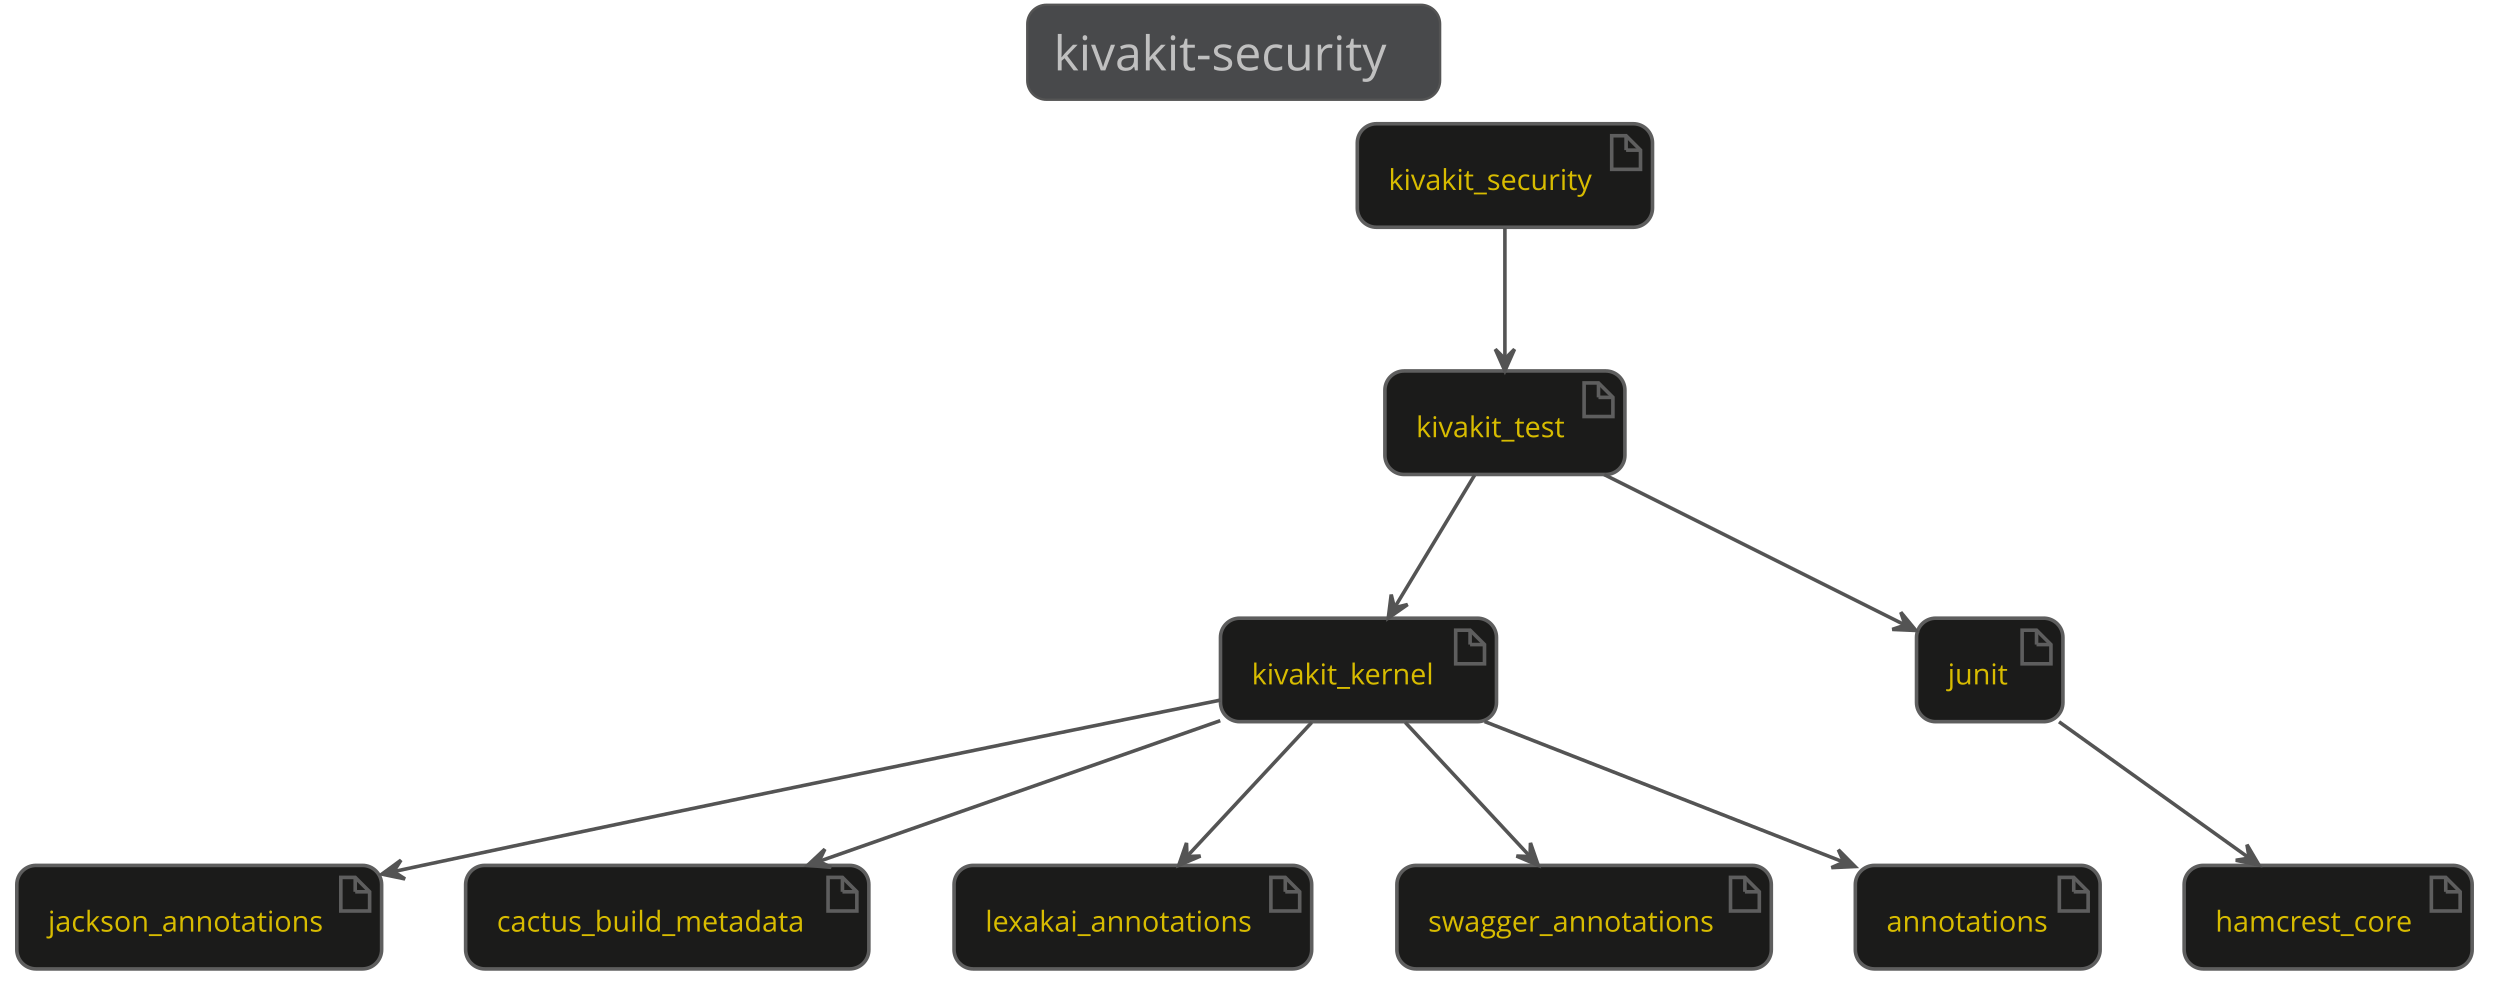
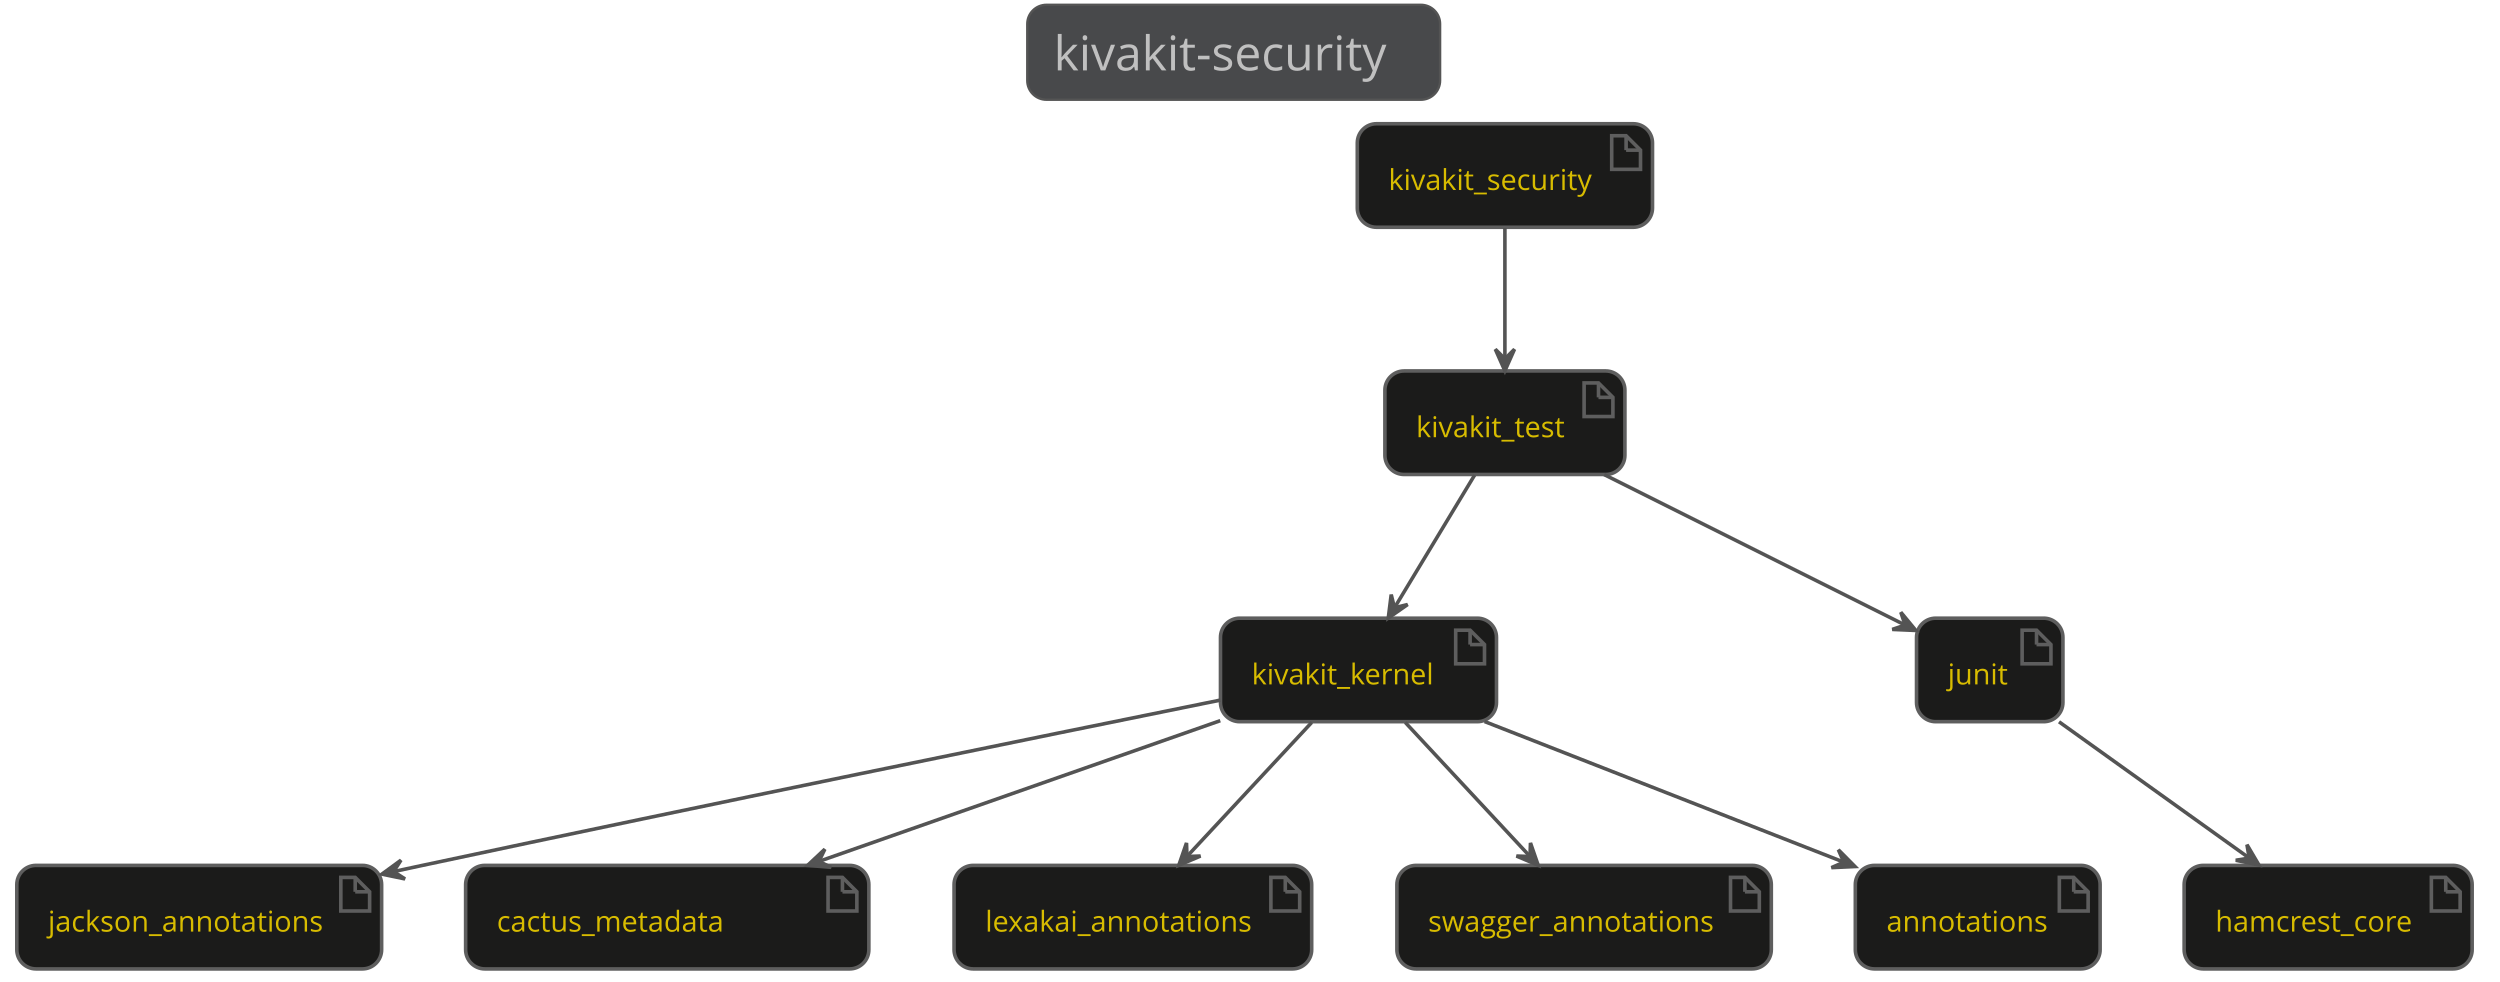
<svg xmlns="http://www.w3.org/2000/svg" contentScriptType="application/ecmascript" contentStyleType="text/css" height="426.042px" preserveAspectRatio="none" style="width:1085px;height:426px;background:#333333;" version="1.1" viewBox="0 0 1085 426" width="1085.417px" zoomAndPan="magnify">
  <defs />
  <g>
    <rect fill="#48494B" height="41.203" rx="8.333" ry="8.333" style="stroke:#545454;stroke-width:1.042;" width="179.167" x="445.833" y="2.083" />
    <text fill="#C0C0C0" font-family="Open Sans,Avenir,Nunito,Arial,Helvetica,SansSerif" font-size="20.833" lengthAdjust="spacing" textLength="156.25" x="457.292" y="30.558">kivakit-security</text>
    <rect fill="#1B1B1A" height="44.93" rx="8.333" ry="8.333" style="stroke:#5E5E5E;stroke-width:1.562;" width="158.333" x="7.292" y="375.578" />
    <polygon fill="#1B1B1A" points="147.917,380.786,147.917,395.37,160.417,395.37,160.417,387.036,154.167,380.786,147.917,380.786" style="stroke:#5E5E5E;stroke-width:1.562;" />
    <line style="stroke:#5E5E5E;stroke-width:1.562;" x1="154.167" x2="154.167" y1="380.786" y2="387.036" />
    <line style="stroke:#5E5E5E;stroke-width:1.562;" x1="160.417" x2="154.167" y1="387.036" y2="387.036" />
    <text fill="#D8BC00" font-family="Open Sans,Avenir,Nunito,Arial,Helvetica,SansSerif" font-size="12.5" lengthAdjust="spacing" textLength="120.833" x="20.833" y="404.329">jackson_annotations</text>
    <rect fill="#1B1B1A" height="44.93" rx="8.333" ry="8.333" style="stroke:#5E5E5E;stroke-width:1.562;" width="175" x="202.083" y="375.578" />
    <polygon fill="#1B1B1A" points="359.375,380.786,359.375,395.37,371.875,395.37,371.875,387.036,365.625,380.786,359.375,380.786" style="stroke:#5E5E5E;stroke-width:1.562;" />
    <line style="stroke:#5E5E5E;stroke-width:1.562;" x1="365.625" x2="365.625" y1="380.786" y2="387.036" />
    <line style="stroke:#5E5E5E;stroke-width:1.562;" x1="371.875" x2="365.625" y1="387.036" y2="387.036" />
-     <text fill="#D8BC00" font-family="Open Sans,Avenir,Nunito,Arial,Helvetica,SansSerif" font-size="12.5" lengthAdjust="spacing" textLength="137.5" x="215.625" y="404.329">cactus_build_metadata</text>
+     <text fill="#D8BC00" font-family="Open Sans,Avenir,Nunito,Arial,Helvetica,SansSerif" font-size="12.5" lengthAdjust="spacing" textLength="137.5" x="215.625" y="404.329">cactus_metadata</text>
    <rect fill="#1B1B1A" height="44.93" rx="8.333" ry="8.333" style="stroke:#5E5E5E;stroke-width:1.562;" width="119.792" x="529.688" y="268.286" />
    <polygon fill="#1B1B1A" points="631.771,273.495,631.771,288.078,644.271,288.078,644.271,279.745,638.021,273.495,631.771,273.495" style="stroke:#5E5E5E;stroke-width:1.562;" />
    <line style="stroke:#5E5E5E;stroke-width:1.562;" x1="638.021" x2="638.021" y1="273.495" y2="279.745" />
    <line style="stroke:#5E5E5E;stroke-width:1.562;" x1="644.271" x2="638.021" y1="279.745" y2="279.745" />
    <text fill="#D8BC00" font-family="Open Sans,Avenir,Nunito,Arial,Helvetica,SansSerif" font-size="12.5" lengthAdjust="spacing" textLength="82.292" x="543.229" y="297.038">kivakit_kernel</text>
    <rect fill="#1B1B1A" height="44.93" rx="8.333" ry="8.333" style="stroke:#5E5E5E;stroke-width:1.562;" width="128.125" x="589.062" y="53.703" />
    <polygon fill="#1B1B1A" points="699.479,58.911,699.479,73.495,711.979,73.495,711.979,65.161,705.729,58.911,699.479,58.911" style="stroke:#5E5E5E;stroke-width:1.562;" />
    <line style="stroke:#5E5E5E;stroke-width:1.562;" x1="705.729" x2="705.729" y1="58.911" y2="65.161" />
    <line style="stroke:#5E5E5E;stroke-width:1.562;" x1="711.979" x2="705.729" y1="65.161" y2="65.161" />
    <text fill="#D8BC00" font-family="Open Sans,Avenir,Nunito,Arial,Helvetica,SansSerif" font-size="12.5" lengthAdjust="spacing" textLength="90.625" x="602.604" y="82.454">kivakit_security</text>
    <rect fill="#1B1B1A" height="44.93" rx="8.333" ry="8.333" style="stroke:#5E5E5E;stroke-width:1.562;" width="104.167" x="601.042" y="160.994" />
    <polygon fill="#1B1B1A" points="687.5,166.203,687.5,180.786,700,180.786,700,172.453,693.75,166.203,687.5,166.203" style="stroke:#5E5E5E;stroke-width:1.562;" />
    <line style="stroke:#5E5E5E;stroke-width:1.562;" x1="693.75" x2="693.75" y1="166.203" y2="172.453" />
    <line style="stroke:#5E5E5E;stroke-width:1.562;" x1="700" x2="693.75" y1="172.453" y2="172.453" />
    <text fill="#D8BC00" font-family="Open Sans,Avenir,Nunito,Arial,Helvetica,SansSerif" font-size="12.5" lengthAdjust="spacing" textLength="66.667" x="614.583" y="189.746">kivakit_test</text>
    <rect fill="#1B1B1A" height="44.93" rx="8.333" ry="8.333" style="stroke:#5E5E5E;stroke-width:1.562;" width="155.208" x="414.062" y="375.578" />
    <polygon fill="#1B1B1A" points="551.562,380.786,551.562,395.37,564.062,395.37,564.062,387.036,557.812,380.786,551.562,380.786" style="stroke:#5E5E5E;stroke-width:1.562;" />
    <line style="stroke:#5E5E5E;stroke-width:1.562;" x1="557.812" x2="557.812" y1="380.786" y2="387.036" />
    <line style="stroke:#5E5E5E;stroke-width:1.562;" x1="564.062" x2="557.812" y1="387.036" y2="387.036" />
    <text fill="#D8BC00" font-family="Open Sans,Avenir,Nunito,Arial,Helvetica,SansSerif" font-size="12.5" lengthAdjust="spacing" textLength="117.708" x="427.604" y="404.329">lexakai_annotations</text>
    <rect fill="#1B1B1A" height="44.93" rx="8.333" ry="8.333" style="stroke:#5E5E5E;stroke-width:1.562;" width="162.5" x="606.25" y="375.578" />
    <polygon fill="#1B1B1A" points="751.042,380.786,751.042,395.37,763.542,395.37,763.542,387.036,757.292,380.786,751.042,380.786" style="stroke:#5E5E5E;stroke-width:1.562;" />
    <line style="stroke:#5E5E5E;stroke-width:1.562;" x1="757.292" x2="757.292" y1="380.786" y2="387.036" />
    <line style="stroke:#5E5E5E;stroke-width:1.562;" x1="763.542" x2="757.292" y1="387.036" y2="387.036" />
    <text fill="#D8BC00" font-family="Open Sans,Avenir,Nunito,Arial,Helvetica,SansSerif" font-size="12.5" lengthAdjust="spacing" textLength="125" x="619.792" y="404.329">swagger_annotations</text>
    <rect fill="#1B1B1A" height="44.93" rx="8.333" ry="8.333" style="stroke:#5E5E5E;stroke-width:1.562;" width="63.542" x="831.771" y="268.286" />
    <polygon fill="#1B1B1A" points="877.604,273.495,877.604,288.078,890.104,288.078,890.104,279.745,883.854,273.495,877.604,273.495" style="stroke:#5E5E5E;stroke-width:1.562;" />
    <line style="stroke:#5E5E5E;stroke-width:1.562;" x1="883.854" x2="883.854" y1="273.495" y2="279.745" />
    <line style="stroke:#5E5E5E;stroke-width:1.562;" x1="890.104" x2="883.854" y1="279.745" y2="279.745" />
    <text fill="#D8BC00" font-family="Open Sans,Avenir,Nunito,Arial,Helvetica,SansSerif" font-size="12.5" lengthAdjust="spacing" textLength="26.042" x="845.312" y="297.038">junit</text>
    <rect fill="#1B1B1A" height="44.93" rx="8.333" ry="8.333" style="stroke:#5E5E5E;stroke-width:1.562;" width="125" x="947.917" y="375.578" />
    <polygon fill="#1B1B1A" points="1055.208,380.786,1055.208,395.37,1067.708,395.37,1067.708,387.036,1061.458,380.786,1055.208,380.786" style="stroke:#5E5E5E;stroke-width:1.562;" />
    <line style="stroke:#5E5E5E;stroke-width:1.562;" x1="1061.458" x2="1061.458" y1="380.786" y2="387.036" />
    <line style="stroke:#5E5E5E;stroke-width:1.562;" x1="1067.708" x2="1061.458" y1="387.036" y2="387.036" />
    <text fill="#D8BC00" font-family="Open Sans,Avenir,Nunito,Arial,Helvetica,SansSerif" font-size="12.5" lengthAdjust="spacing" textLength="87.5" x="961.458" y="404.329">hamcrest_core</text>
    <rect fill="#1B1B1A" height="44.93" rx="8.333" ry="8.333" style="stroke:#5E5E5E;stroke-width:1.562;" width="106.25" x="805.208" y="375.578" />
    <polygon fill="#1B1B1A" points="893.75,380.786,893.75,395.37,906.25,395.37,906.25,387.036,900,380.786,893.75,380.786" style="stroke:#5E5E5E;stroke-width:1.562;" />
    <line style="stroke:#5E5E5E;stroke-width:1.562;" x1="900" x2="900" y1="380.786" y2="387.036" />
    <line style="stroke:#5E5E5E;stroke-width:1.562;" x1="906.25" x2="900" y1="387.036" y2="387.036" />
    <text fill="#D8BC00" font-family="Open Sans,Avenir,Nunito,Arial,Helvetica,SansSerif" font-size="12.5" lengthAdjust="spacing" textLength="68.75" x="818.75" y="404.329">annotations</text>
    <path d="M893.615,313.265 C917.573,330.432 951.135,354.463 976.135,372.37 " fill="none" id="junit-to-hamcrest_core" style="stroke:#545454;stroke-width:1.562;" />
    <polygon fill="#545454" points="980.375,375.421,975.177,366.577,976.14,372.39,970.327,373.353,980.375,375.421" style="stroke:#545454;stroke-width:1.562;" />
    <path d="M644.292,313.14 C689.604,330.88 753.833,356.026 800.094,374.13 " fill="none" id="kivakit_kernel-to-annotations" style="stroke:#545454;stroke-width:1.562;" />
    <polygon fill="#545454" points="805.073,376.078,797.85,368.792,800.22,374.187,794.825,376.557,805.073,376.078" style="stroke:#545454;stroke-width:1.562;" />
-     <path d="M529.594,312.765 C479.24,330.421 407.406,355.609 355.458,373.828 " fill="none" id="kivakit_kernel-to-cactus_build_metadata" style="stroke:#545454;stroke-width:1.562;" />
+     <path d="M529.594,312.765 C479.24,330.421 407.406,355.609 355.458,373.828 " fill="none" id="kivakit_kernel-to-cactus_metadata" style="stroke:#545454;stroke-width:1.562;" />
    <polygon fill="#545454" points="350.5,375.567,360.724,376.417,355.418,373.853,357.982,368.548,350.5,375.567" style="stroke:#545454;stroke-width:1.562;" />
    <path d="M529.646,303.838 C450.344,319.911 306.229,349.349 183.333,375.578 C179.302,376.432 175.188,377.317 171.031,378.224 " fill="none" id="kivakit_kernel-to-jackson_annotations" style="stroke:#545454;stroke-width:1.562;" />
    <polygon fill="#545454" points="165.74,379.37,175.784,381.459,170.83,378.268,174.021,373.314,165.74,379.37" style="stroke:#545454;stroke-width:1.562;" />
    <path d="M569.292,313.526 C553.562,330.421 531.75,353.87 515.24,371.599 " fill="none" id="kivakit_kernel-to-lexakai_annotations" style="stroke:#545454;stroke-width:1.562;" />
    <polygon fill="#545454" points="511.594,375.526,521.037,371.516,515.148,371.719,514.946,365.829,511.594,375.526" style="stroke:#545454;stroke-width:1.562;" />
    <path d="M609.875,313.526 C625.604,330.421 647.417,353.87 663.927,371.599 " fill="none" id="kivakit_kernel-to-swagger_annotations" style="stroke:#545454;stroke-width:1.562;" />
    <polygon fill="#545454" points="667.573,375.526,664.221,365.829,664.019,371.719,658.13,371.516,667.573,375.526" style="stroke:#545454;stroke-width:1.562;" />
    <path d="M653.125,98.942 C653.125,115.411 653.125,138.109 653.125,155.661 " fill="none" id="kivakit_security-to-kivakit_test" style="stroke:#545454;stroke-width:1.562;" />
    <polygon fill="#545454" points="653.125,160.942,657.292,151.567,653.125,155.734,648.958,151.567,653.125,160.942" style="stroke:#545454;stroke-width:1.562;" />
    <path d="M696.219,205.974 C734.646,225.192 790.312,253.026 826.708,271.224 " fill="none" id="kivakit_test-to-junit" style="stroke:#545454;stroke-width:1.562;" />
    <polygon fill="#545454" points="831.49,273.62,824.958,265.708,826.828,271.296,821.24,273.167,831.49,273.62" style="stroke:#545454;stroke-width:1.562;" />
    <path d="M639.958,206.234 C629.927,222.849 616.062,245.786 605.427,263.411 " fill="none" id="kivakit_test-to-kivakit_kernel" style="stroke:#545454;stroke-width:1.562;" />
    <polygon fill="#545454" points="602.51,268.234,610.921,262.359,605.201,263.774,603.786,258.054,602.51,268.234" style="stroke:#545454;stroke-width:1.562;" />
  </g>
</svg>
